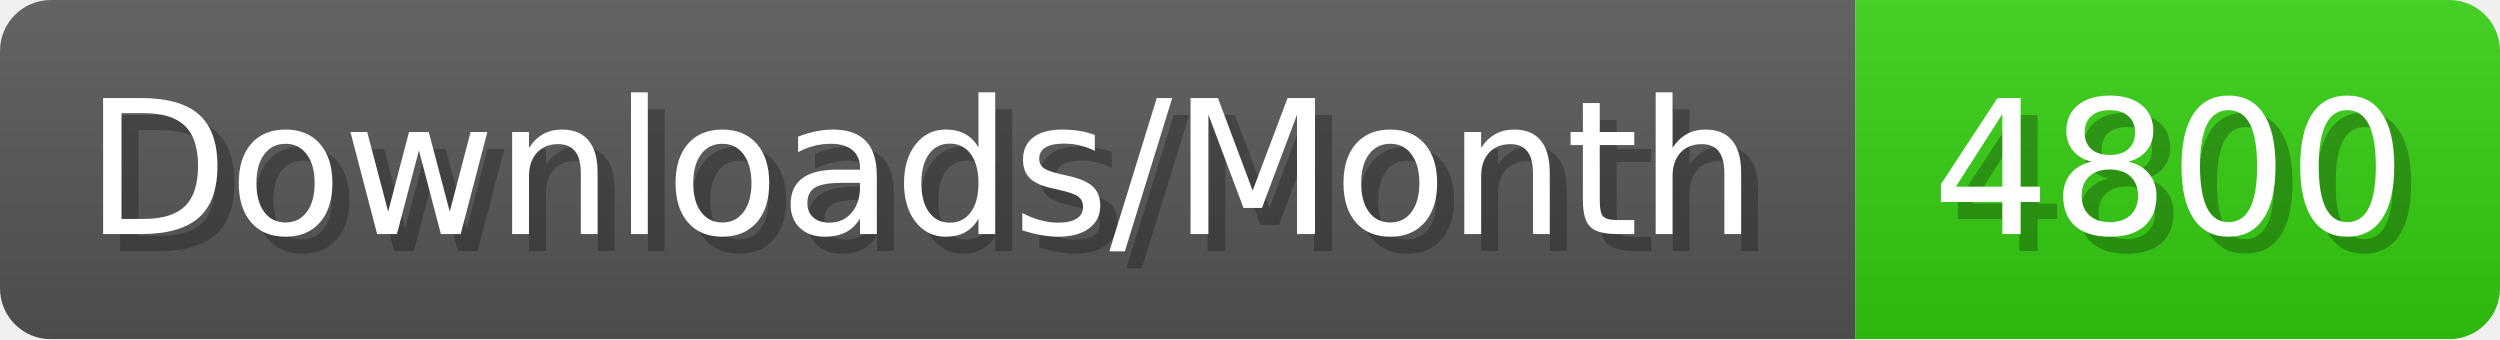
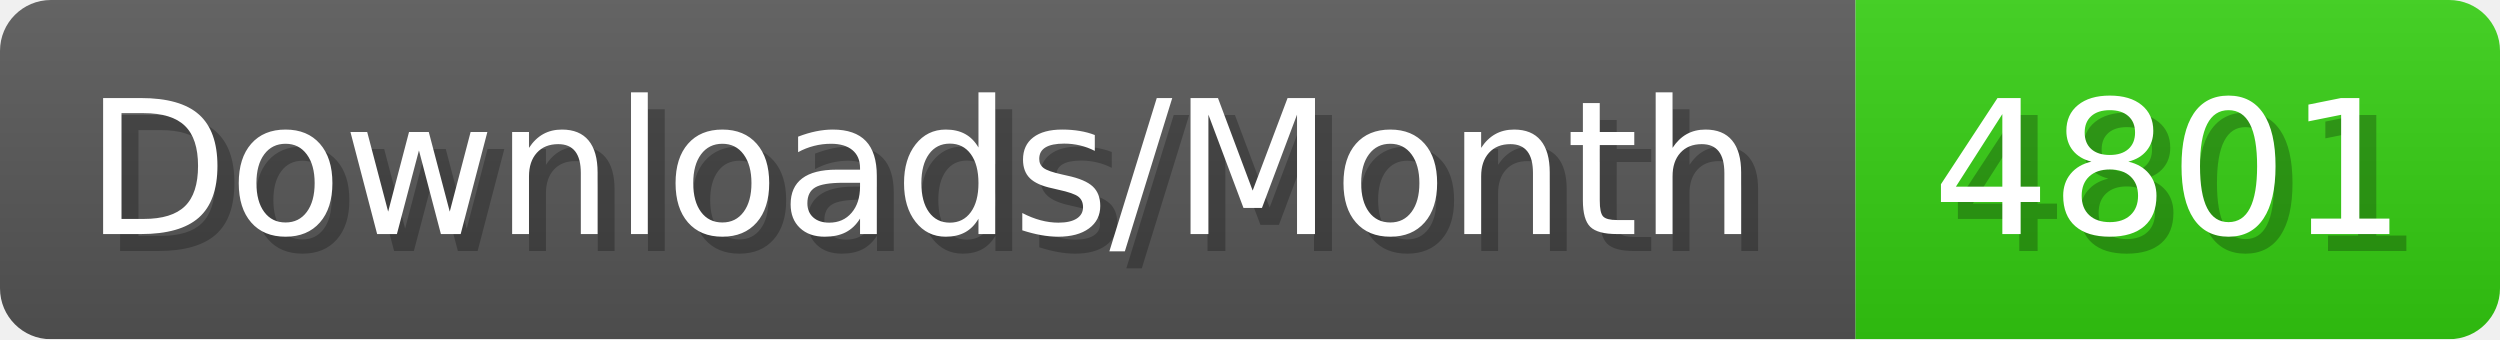
- <svg xmlns="http://www.w3.org/2000/svg" width="147.4" height="20" viewBox="0 0 1474 200" role="img" aria-label="Downloads/Month: 4800">
+ <svg xmlns="http://www.w3.org/2000/svg" width="147.4" height="20" viewBox="0 0 1474 200" role="img" aria-label="Downloads/Month: 4801">
  <linearGradient id="YlXUI" x2="0" y2="100%">
    <stop offset="0" stop-opacity=".1" stop-color="#EEE" />
    <stop offset="1" stop-opacity=".1" />
  </linearGradient>
  <mask id="JHhop">
    <rect width="1474" height="200" rx="30" fill="#FFF" />
  </mask>
  <g mask="url(#JHhop)">
    <rect width="1094" height="200" fill="#555" />
    <rect width="380" height="200" fill="#3C1" x="1094" />
    <rect width="1474" height="200" fill="url(#YlXUI)" />
  </g>
  <g aria-hidden="true" fill="#fff" text-anchor="start" font-family="Verdana,DejaVu Sans,sans-serif" font-size="110">
    <text x="60" y="148" textLength="994" fill="#000" opacity="0.25">Downloads/Month</text>
    <text x="50" y="138" textLength="994">Downloads/Month</text>
-     <text x="1149" y="148" textLength="280" fill="#000" opacity="0.25">4800</text>
-     <text x="1139" y="138" textLength="280">4800</text>
+     <text x="1149" y="148" textLength="280" fill="#000" opacity="0.25">4801</text>
+     <text x="1139" y="138" textLength="280">4801</text>
  </g>
</svg>
